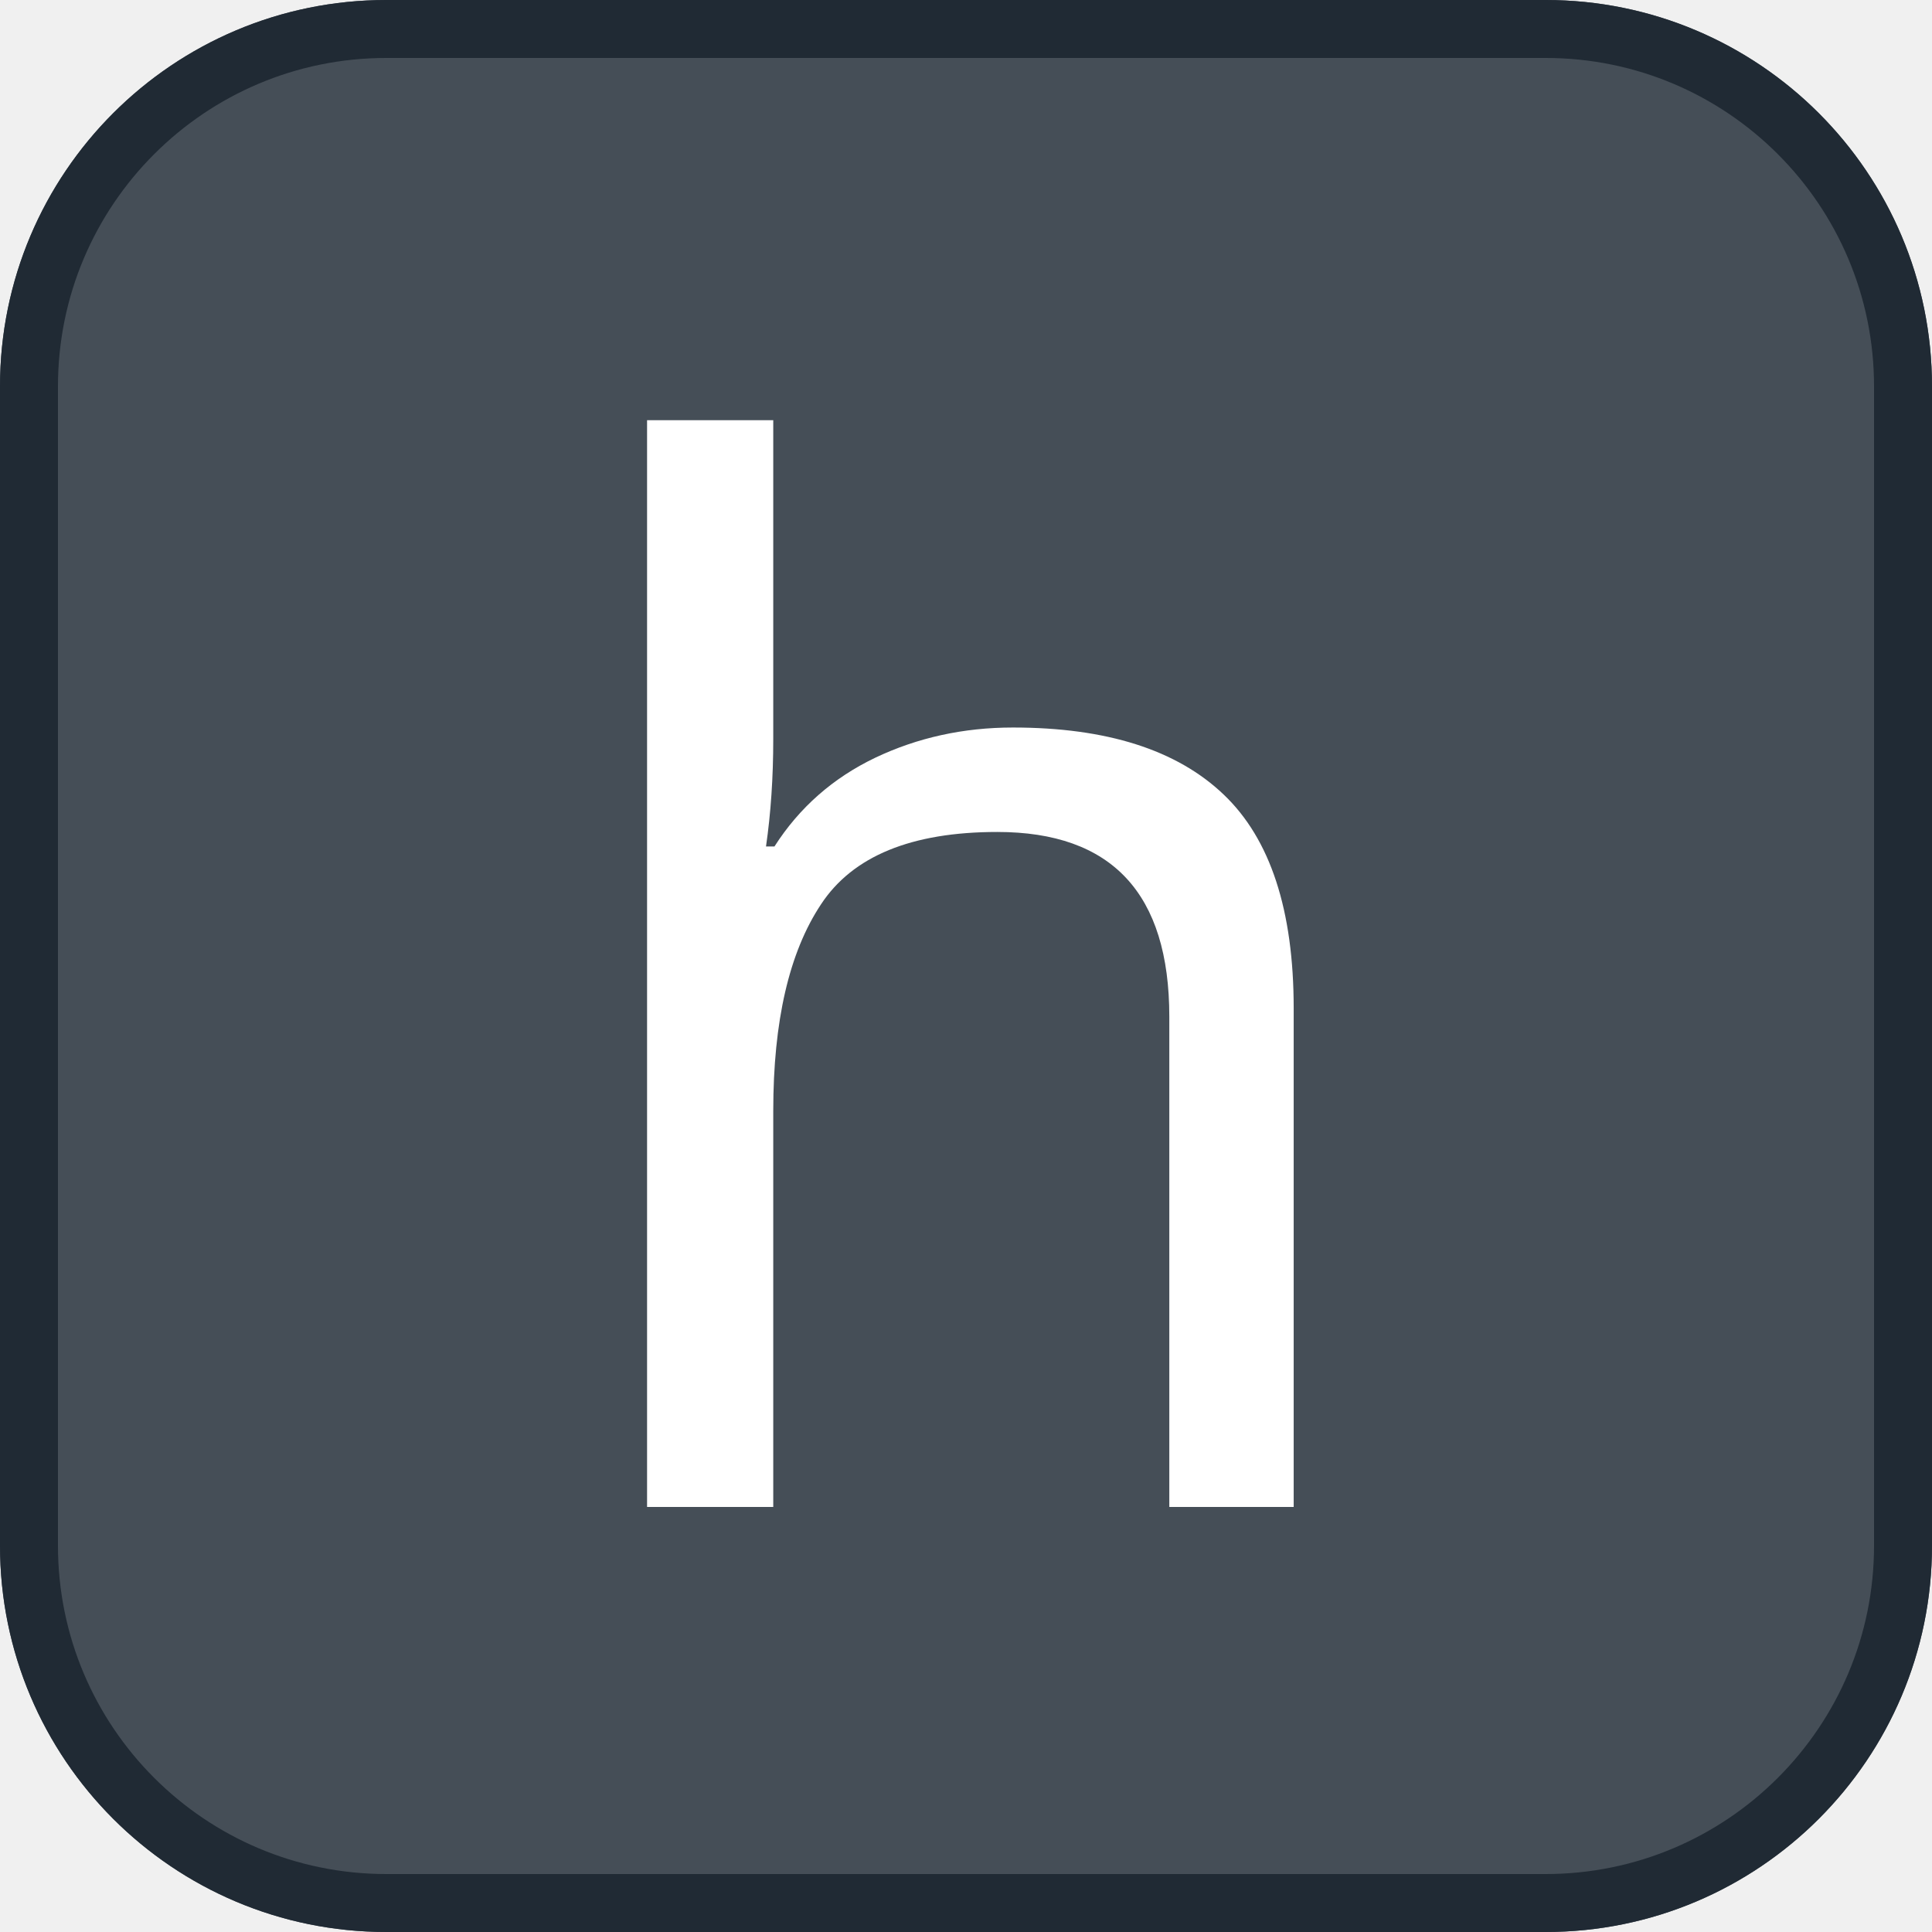
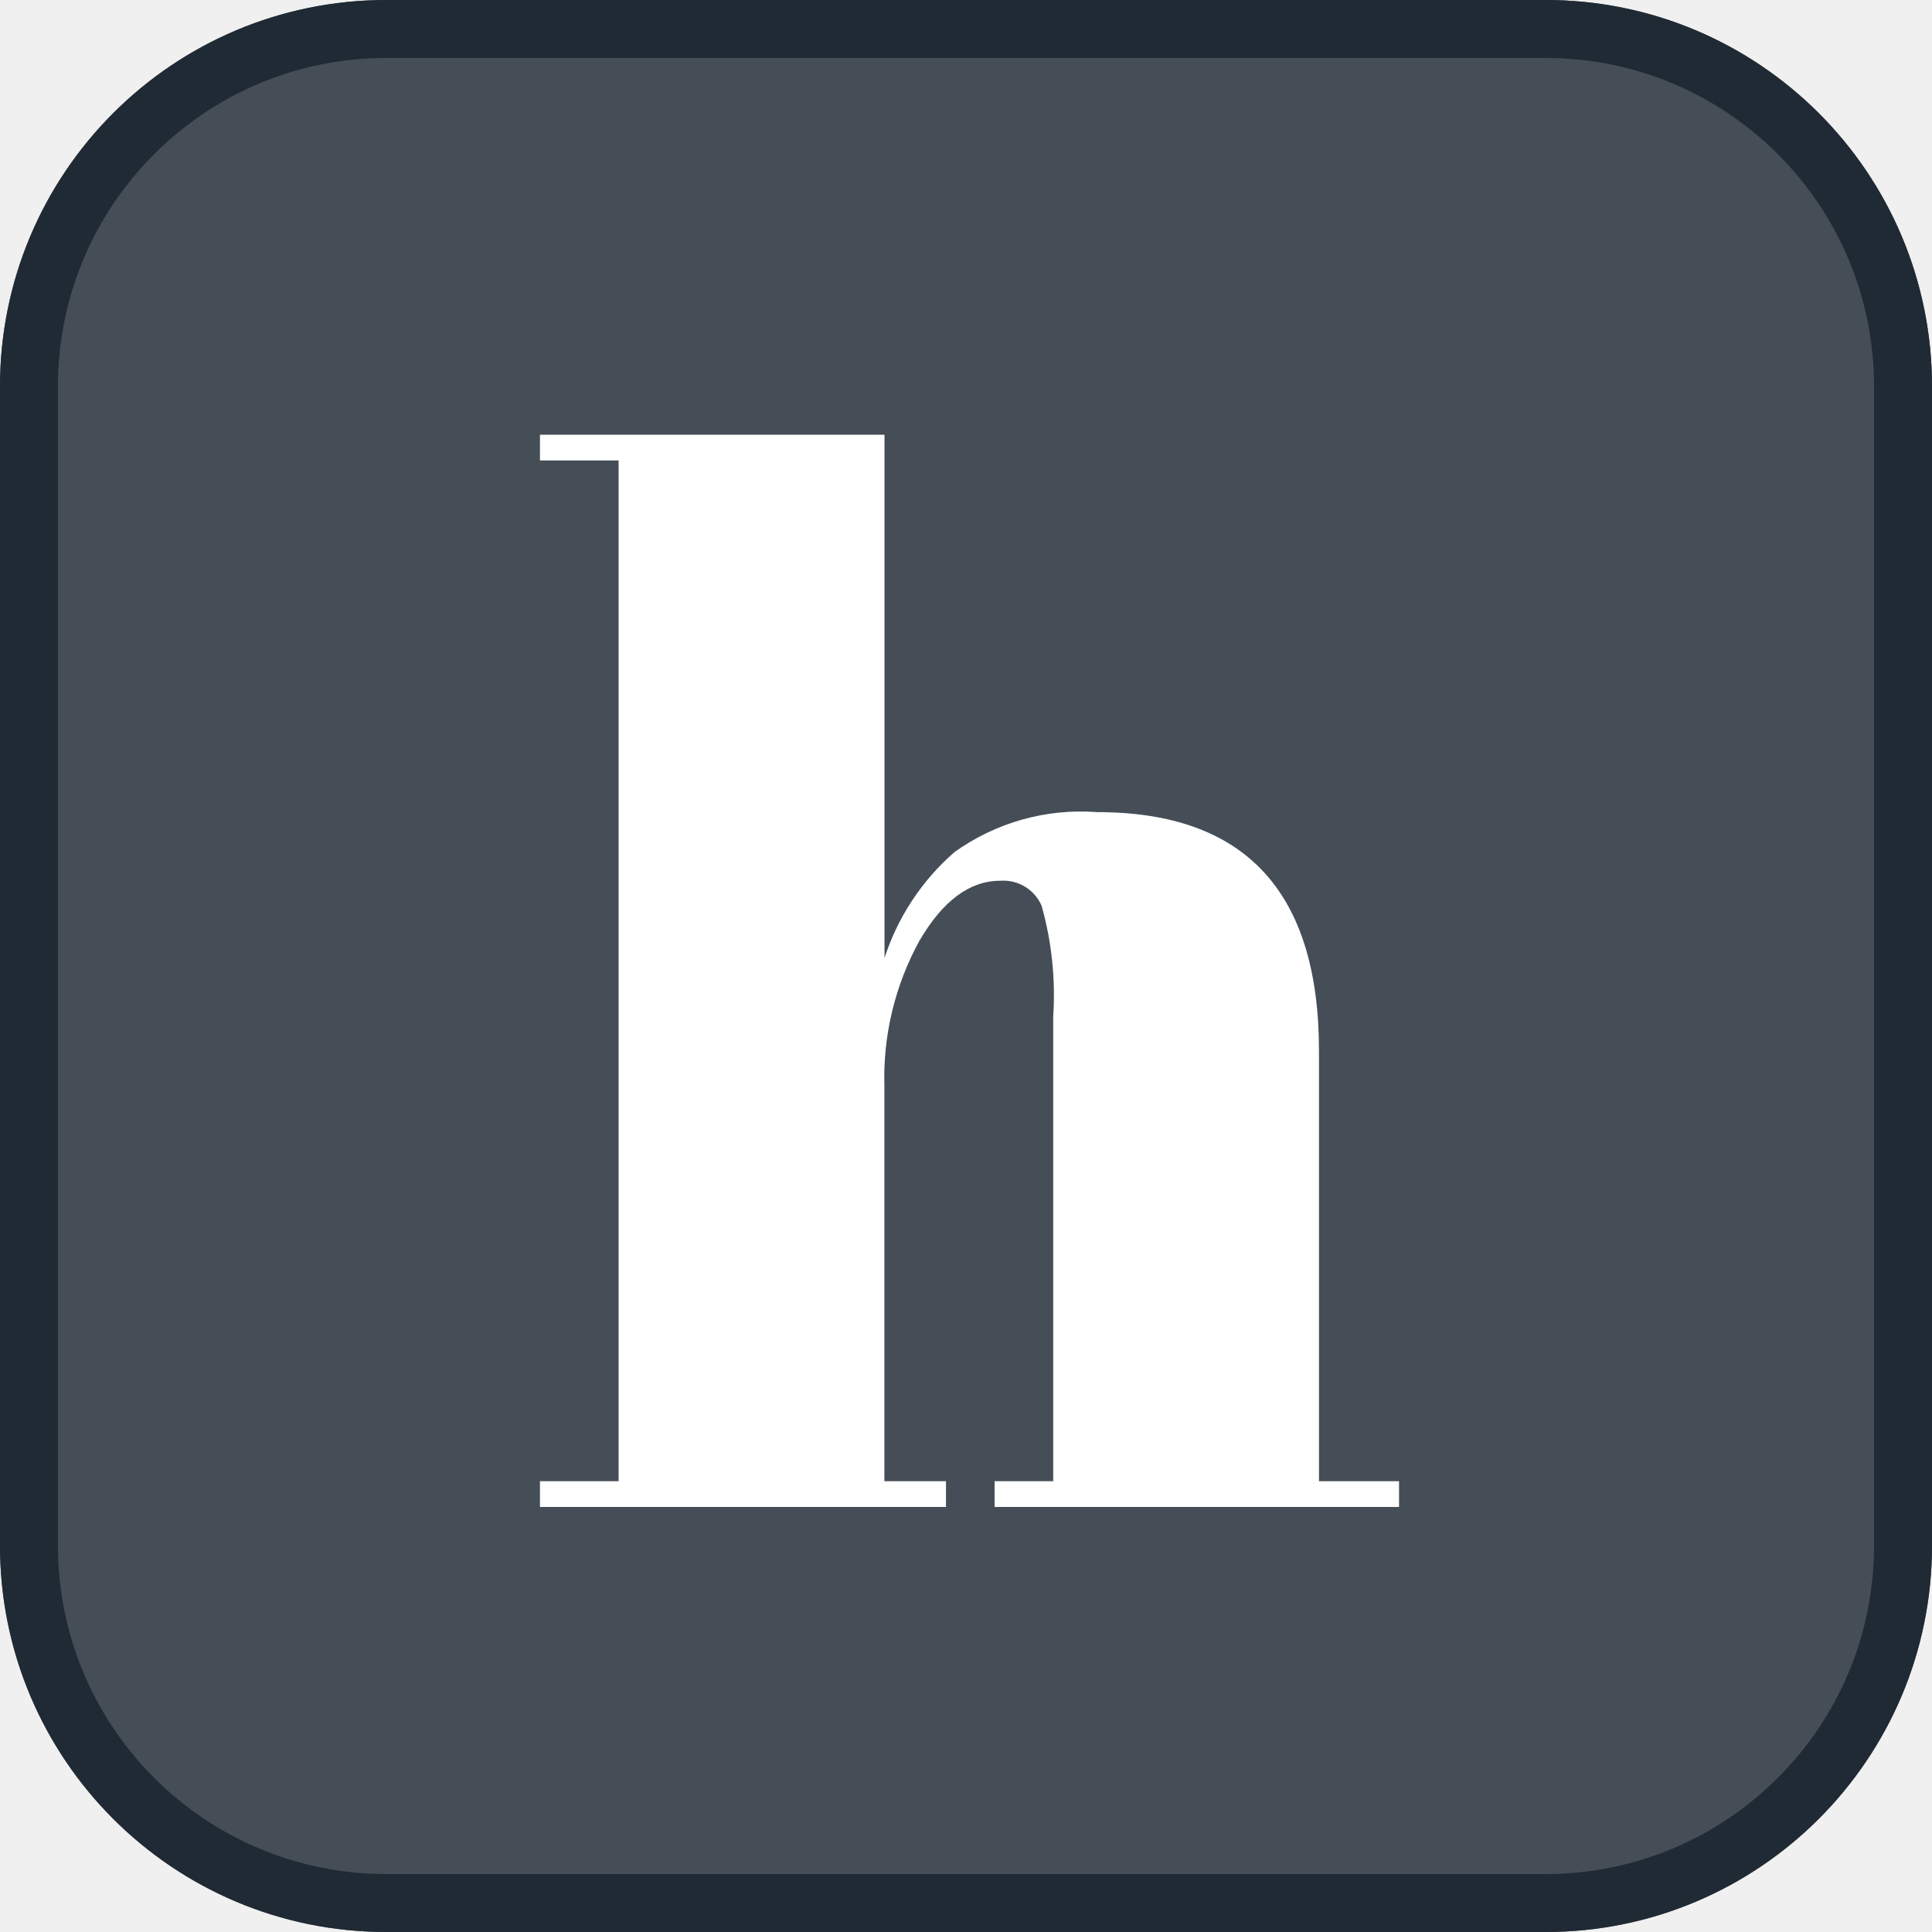
<svg xmlns="http://www.w3.org/2000/svg" width="50" height="50" viewBox="0 0 50 50">
  <g transform="translate(-724 -28)">
    <g transform="translate(724 28)" fill="#454e57" stroke="#202a34" stroke-linejoin="round" stroke-width="1.5">
      <rect width="50" height="50" rx="10" stroke="none" />
      <rect x="0.75" y="0.75" width="48.5" height="48.5" rx="9.25" fill="none" />
    </g>
-     <text transform="translate(749 67)" fill="#fff" font-size="37" font-family="AbrilFatface-Regular, Abril Fatface">
-       <tspan x="-11.396" y="0">h</tspan>
-     </text>
+     <path d="M-11.026-27.75h8.917v13.542A6.149,6.149,0,0,1-.3-16.946a5.612,5.612,0,0,1,3.7-1.036q5.735,0,5.735,6.179V-.666h2.072V0H.74V-.666H2.257V-12.691a8.535,8.535,0,0,0-.3-2.868,1.078,1.078,0,0,0-1.073-.647q-1.184,0-2.09,1.554a7.371,7.371,0,0,0-.906,3.774V-.666H-.518V0H-11.026V-.666h2.035V-27.084h-2.035Z" transform="translate(749 67)" fill="#fff" />
  </g>
</svg>
